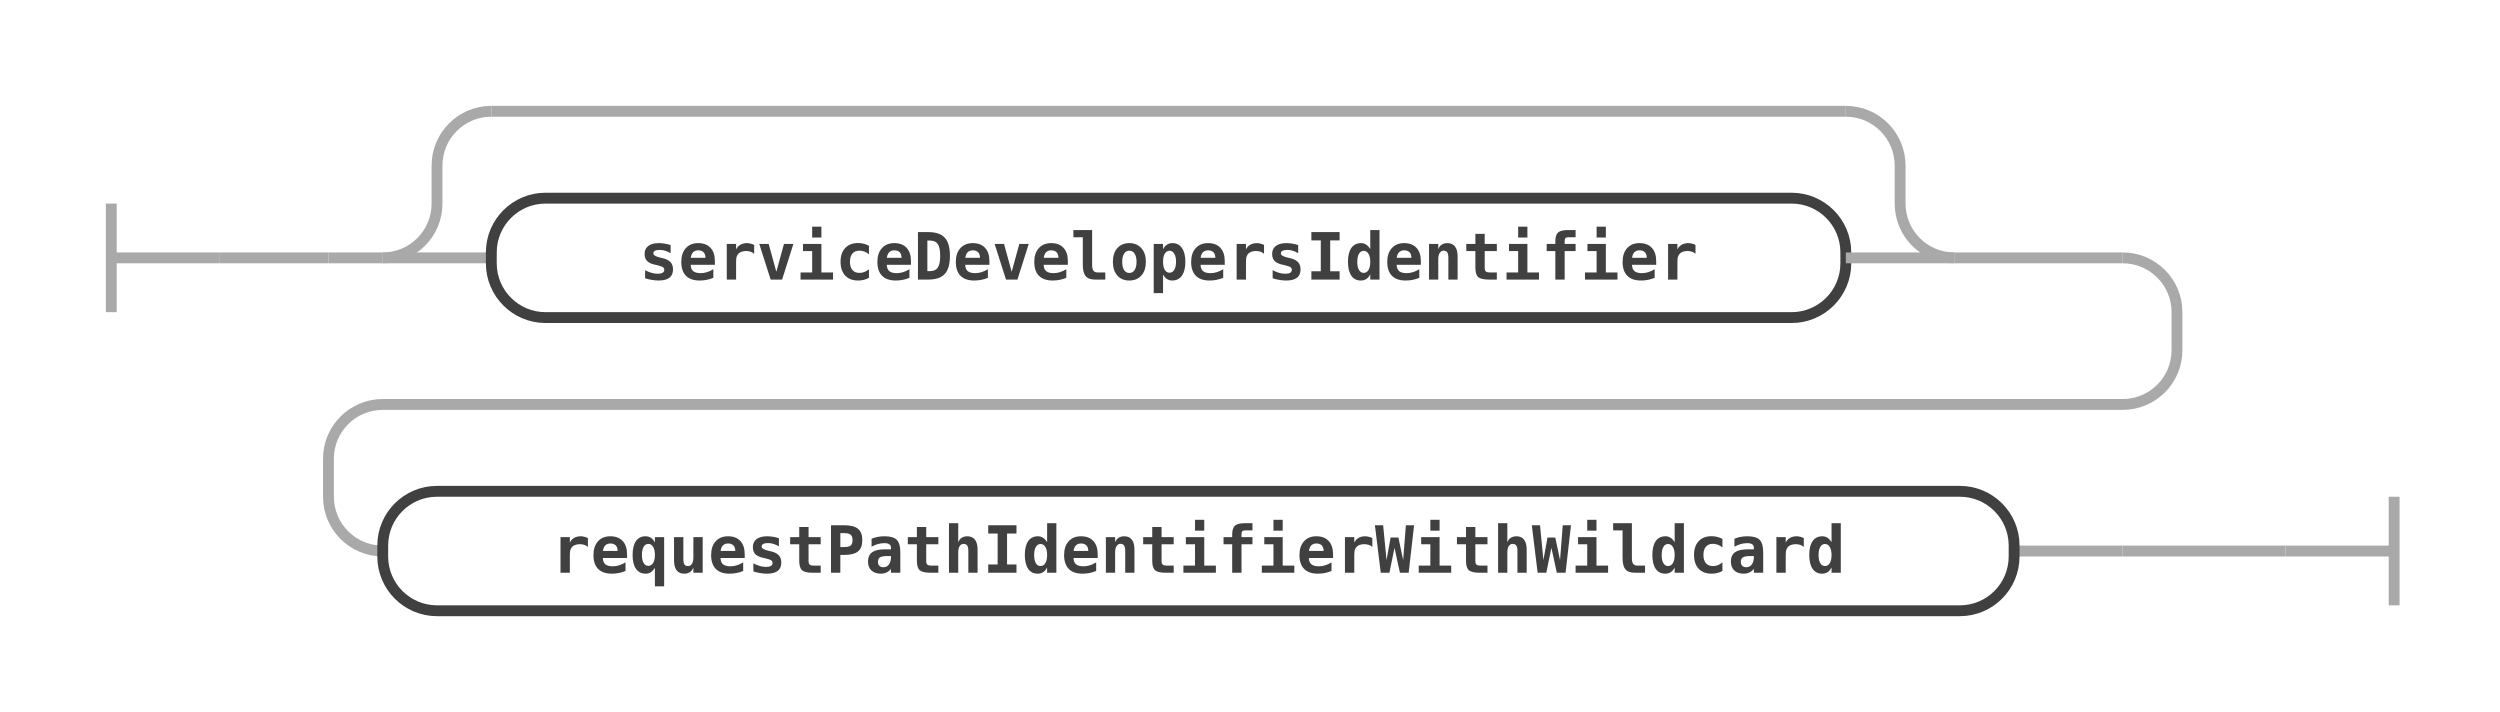
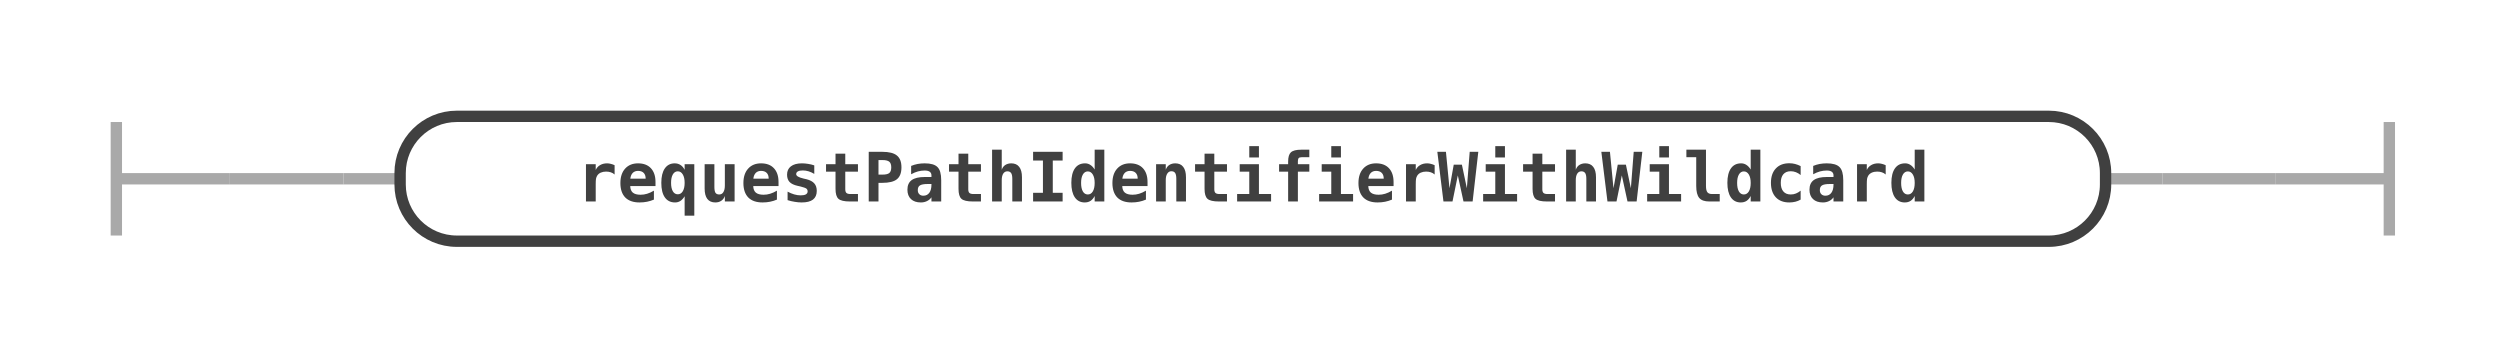
- <svg xmlns="http://www.w3.org/2000/svg" class="railroad-diagram" width="460.5" height="131" viewBox="0 0 460.5 131" id="serviceRequestPathWildcard">
+ <svg xmlns="http://www.w3.org/2000/svg" class="railroad-diagram" width="440.5" height="62" viewBox="0 0 440.5 62" id="serviceRequestPathWildcard">
  <g transform="translate(.5 .5)">
    <g>
-       <path d="M20 37v20m0 -10h20" />
+       <path d="M20 21v20m0 -10h20" />
    </g>
    <g>
-       <path d="M40 47h0" />
-       <path d="M420.5 101h0" />
-       <path d="M40 47h20" />
+       <path d="M40 31h0" />
+       <path d="M400.5 31h0" />
+       <path d="M40 31h20" />
      <g>
-         <path d="M60 47h0" />
-         <path d="M60 47h10" />
+         <path d="M60 31h0" />
        <g>
-           <path d="M70 47h0" />
-           <path d="M359.5 47h31" />
-           <g>
-             <path d="M70 47h0" />
-             <path d="M359.5 47h0" />
-             <path d="M70 47a10 10 0 0 0 10 -10v-7a10 10 0 0 1 10 -10" />
-             <g>
-               <path d="M90 20h249.5" />
-             </g>
-             <path d="M339.5 20a10 10 0 0 1 10 10v7a10 10 0 0 0 10 10" />
-             <path d="M70 47h20" />
-             <g class="non-terminal ">
-               <path d="M90 47h0" />
-               <path d="M339.5 47h0" />
-               <rect x="90" y="36" width="249.5" height="22" rx="10" ry="10" />
-               <text x="214.75" y="51">serviceDevelopersIdentifier</text>
-             </g>
-             <path d="M339.5 47h20" />
+           <path d="M60 31h10" />
+           <path d="M370.5 31h10" />
+           <g class="non-terminal ">
+             <path d="M70 31h0" />
+             <path d="M370.5 31h0" />
+             <rect x="70" y="20" width="300.5" height="22" rx="10" ry="10" />
+             <text x="220.25" y="35">requestPathIdentifierWithWildcard</text>
          </g>
        </g>
-         <path d="M390.5 47a10 10 0 0 1 10 10v7a10 10 0 0 1 -10 10h-320.5a10 10 0 0 0 -10 10v7a10 10 0 0 0 10 10" />
-         <g>
-           <path d="M70 101h0" />
-           <path d="M370.5 101h20" />
-           <g class="non-terminal ">
-             <path d="M70 101h0" />
-             <path d="M370.5 101h0" />
-             <rect x="70" y="90" width="300.5" height="22" rx="10" ry="10" />
-             <text x="220.25" y="105">requestPathIdentifierWithWildcard</text>
-           </g>
-         </g>
-         <path d="M390.5 101h10" />
-         <path d="M400.5 101h0" />
+         <path d="M380.5 31h0" />
      </g>
-       <path d="M400.5 101h20" />
+       <path d="M380.5 31h20" />
    </g>
-     <path d="M 420.5 101 h 20 m 0 -10 v 20" />
+     <path d="M 400.5 31 h 20 m 0 -10 v 20" />
  </g>
  <defs>
    <style type="text/css">
svg.railroad-diagram path { stroke-width: 2; stroke: darkgray; fill: rgba(0, 0, 0, 0); }svg.railroad-diagram text { font: bold 12px Hack, "Source Code Pro", monospace; text-anchor: middle; fill: #404040; }svg.railroad-diagram text.comment { font: italic 10px Hack, "Source Code Pro", monospace; fill: #404040; }svg.railroad-diagram g.terminal rect { stroke-width: 2; stroke: #404040; fill: rgba(200, 200, 200, 0.8); }svg.railroad-diagram g.non-terminal rect { stroke-width: 2; stroke: #404040; fill: rgba(255, 255, 255, 1); }svg.railroad-diagram text.diagram-text { font-size: 12px Hack, "Source Code Pro", monospace; fill: red; }svg.railroad-diagram path.diagram-text { stroke-width: 1; stroke: red; fill: red; cursor: help; }
 
</style>
  </defs>
</svg>
